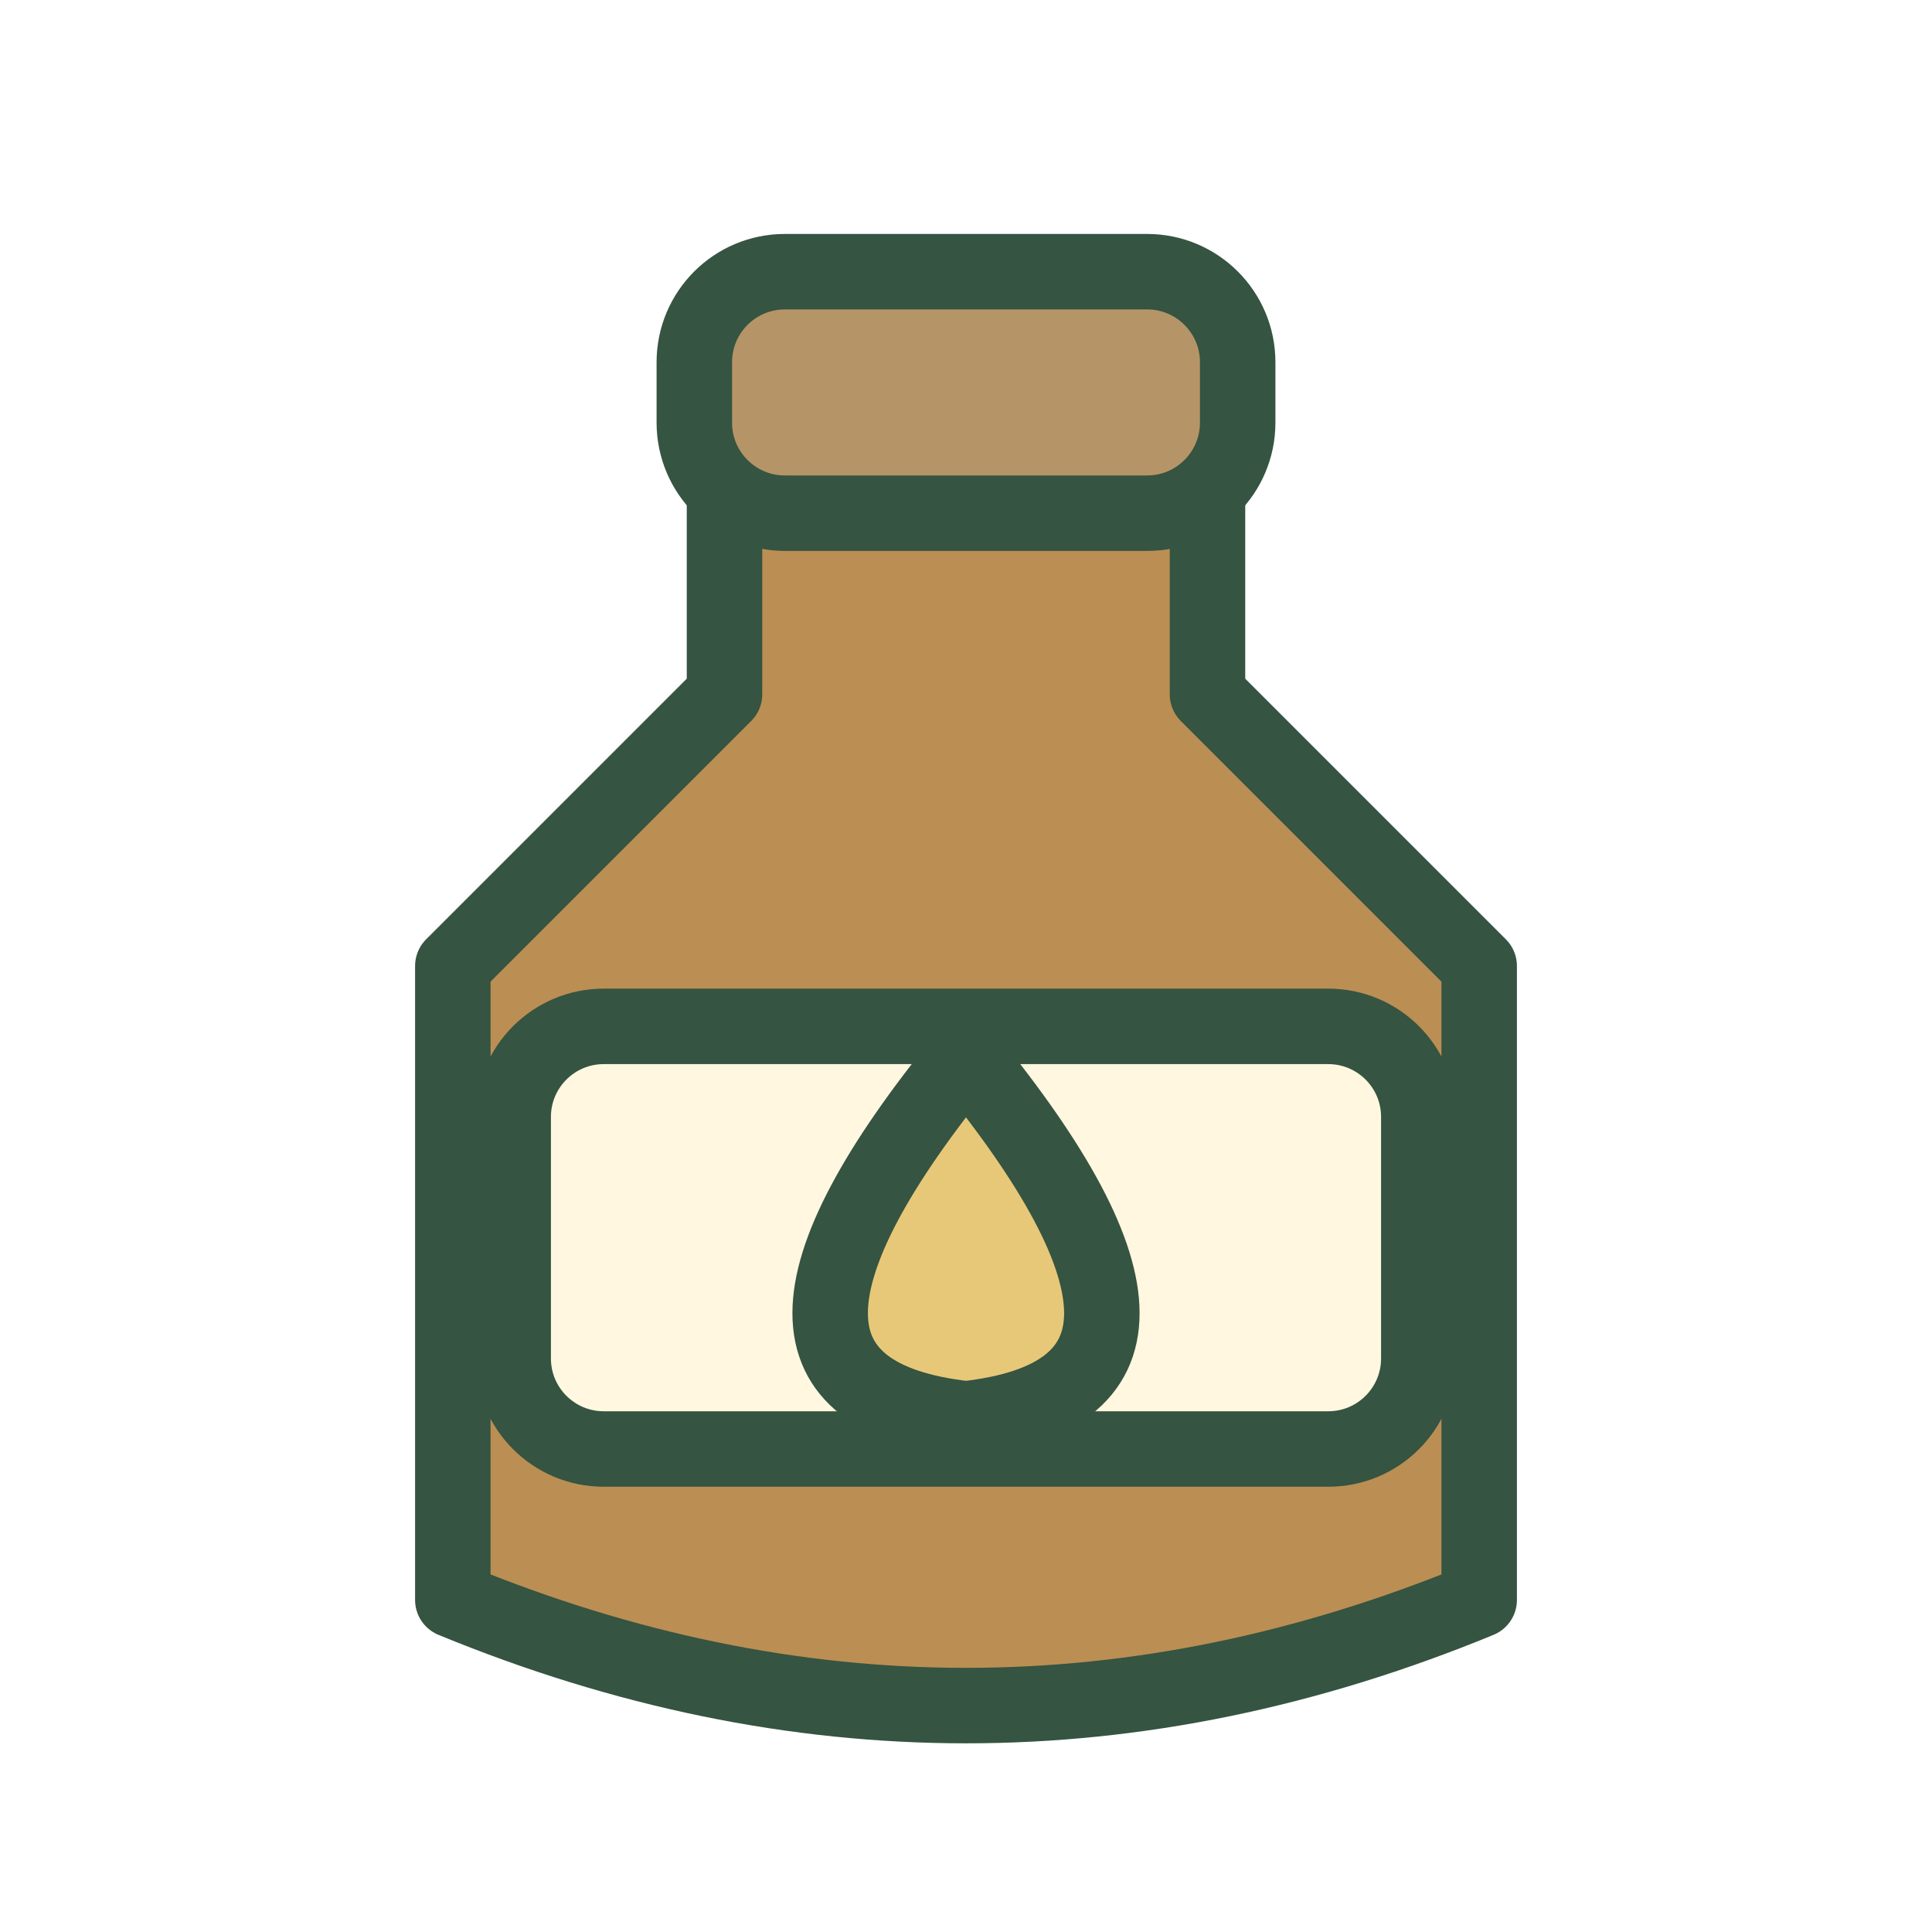
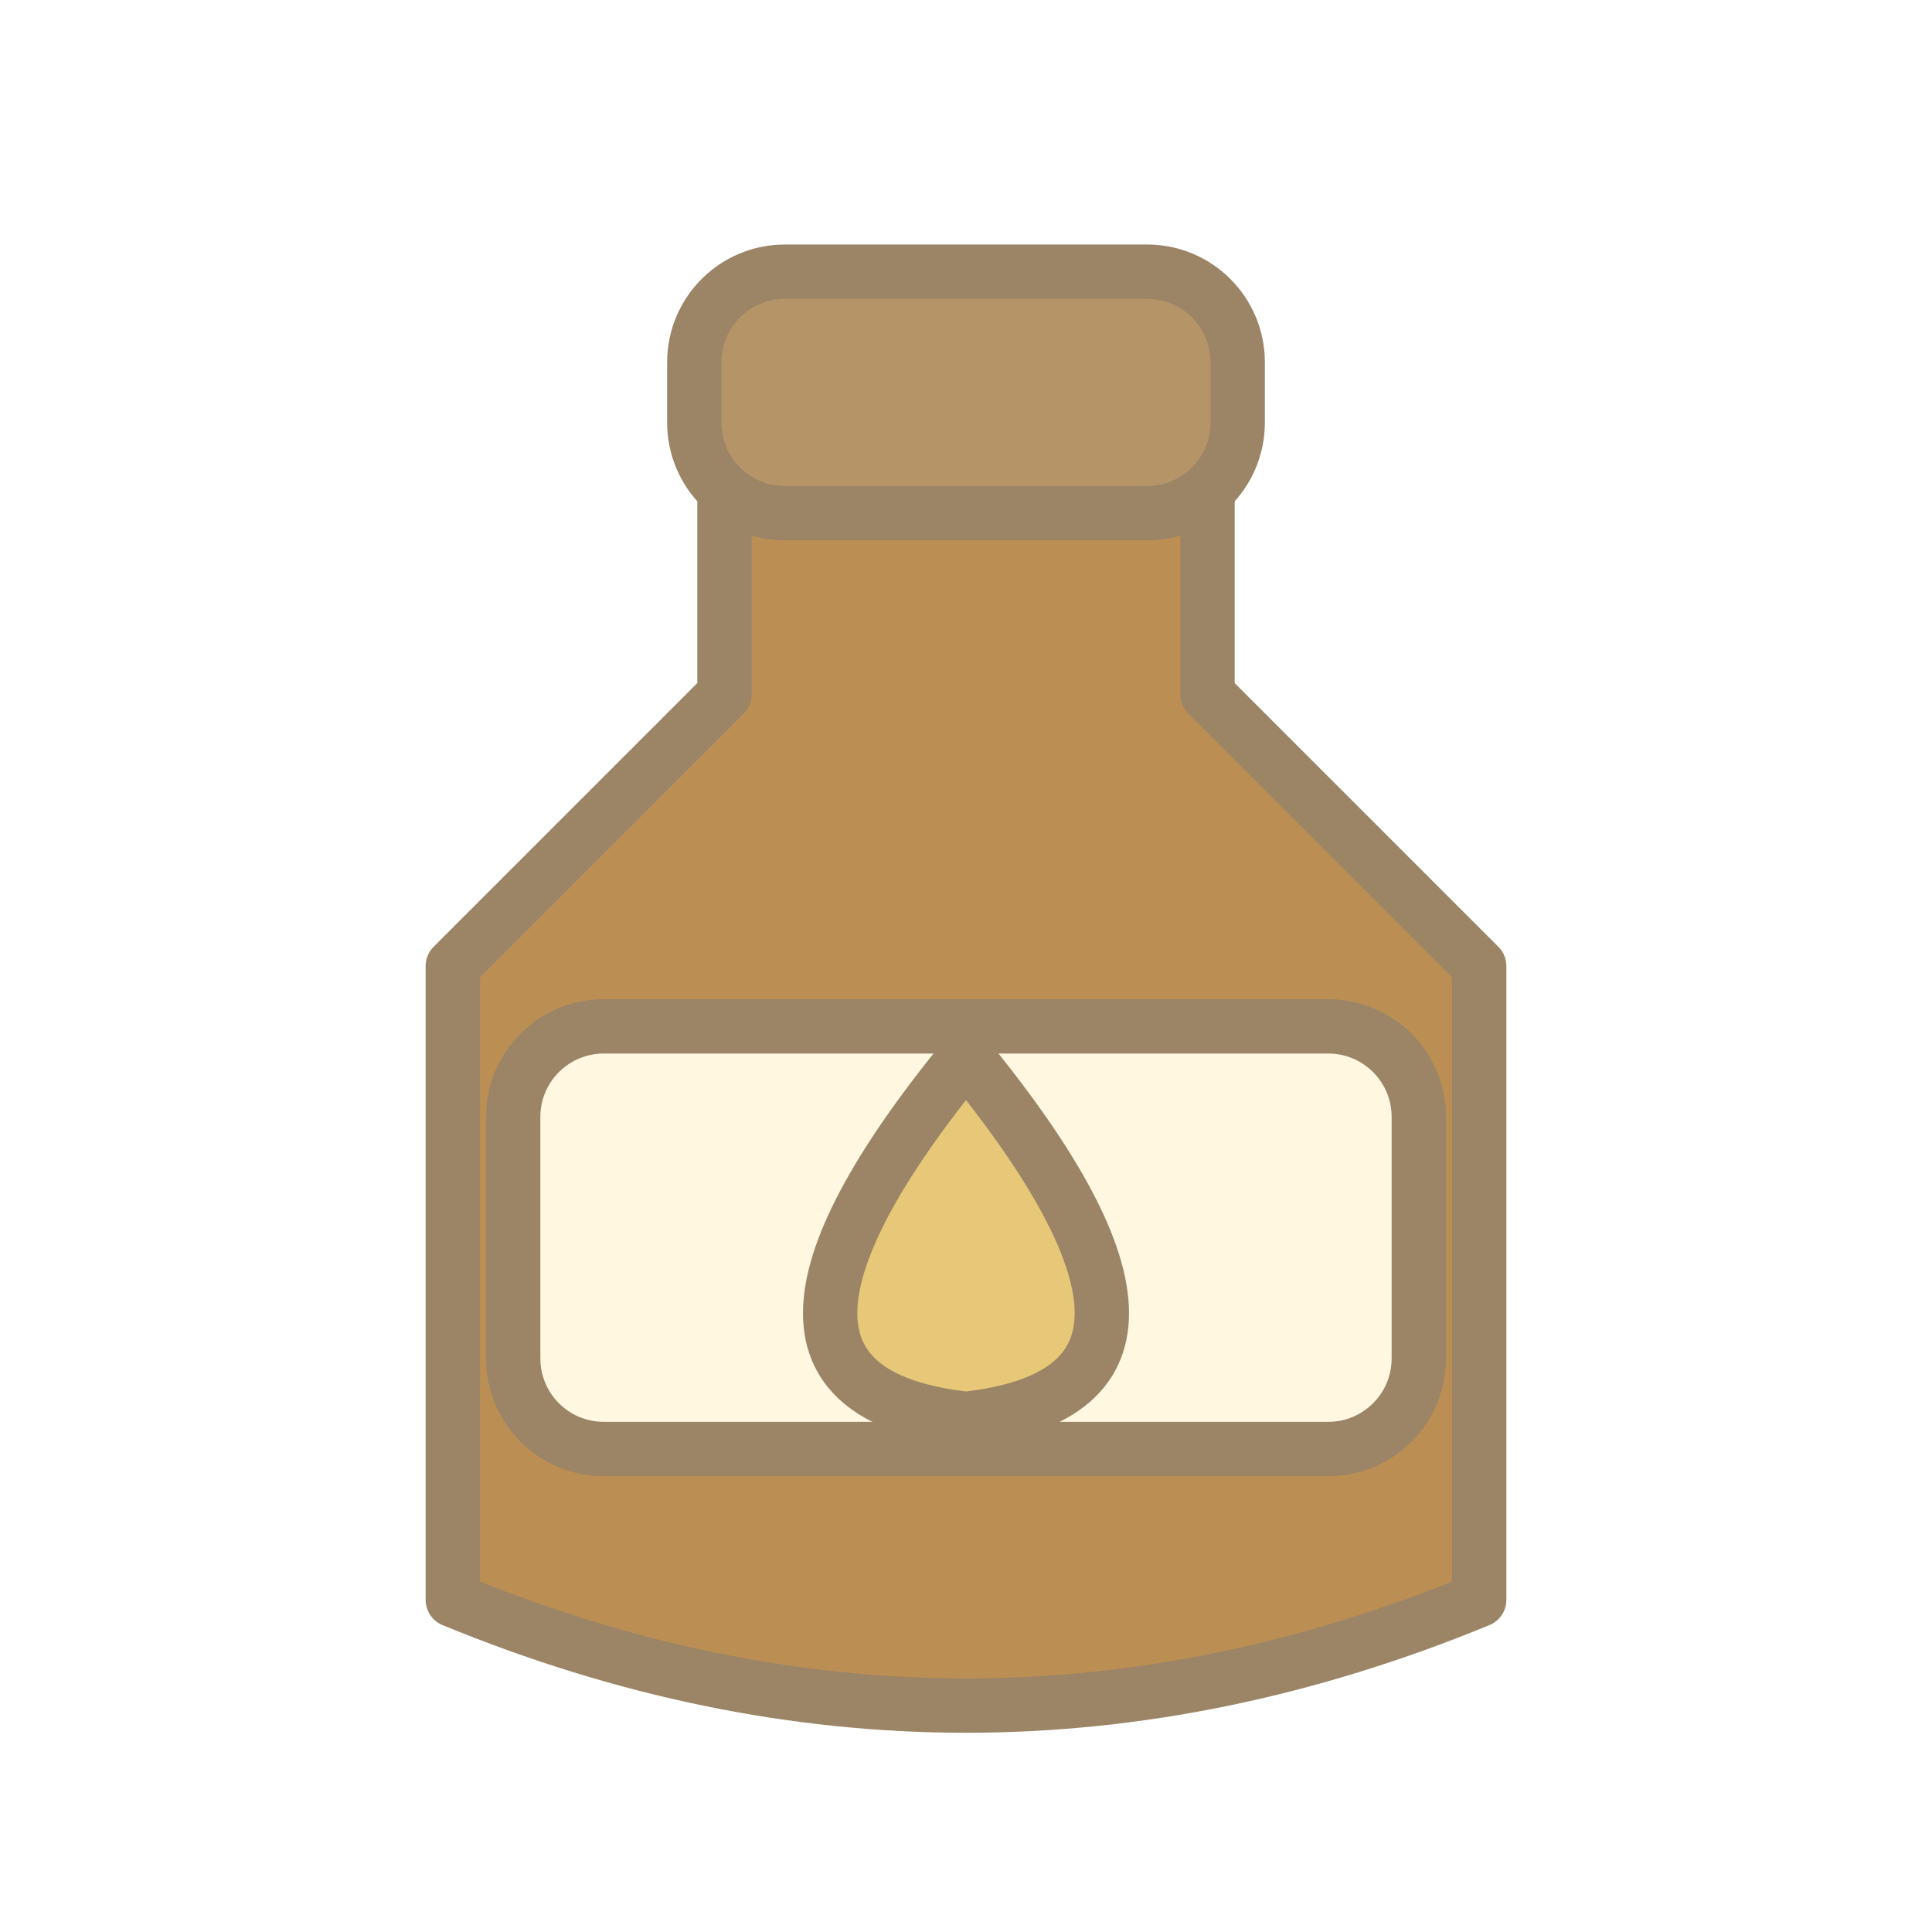
<svg xmlns="http://www.w3.org/2000/svg" viewBox="0 0 64 64" fill="none">
-   <path d="M24 15h16v8l9 9v21q-17 7-34 0V32l9-9Z" fill="#BB8E53" stroke="#355441" stroke-width="2.5" stroke-linejoin="round" stroke-linecap="round" />
-   <rect x="23" y="9" width="18" height="8" rx="3" fill="#B59567" stroke="#355441" stroke-width="2.5" />
-   <rect x="17" y="34" width="30" height="14" rx="3" fill="#FFF7DF" stroke="#355441" stroke-width="2.5" />
-   <path d="M32 35q-9 11 0 12q9-1 0-12Z" fill="#E7C879" stroke="#355441" stroke-width="2.5" stroke-linejoin="round" stroke-linecap="round" />
+   <path d="M24 15h16v8l9 9v21q-17 7-34 0V32l9-9Z" fill="#BB8E53" stroke="#9B8566" stroke-width="1.8" stroke-linejoin="round" stroke-linecap="round" />
+   <rect x="23" y="9" width="18" height="8" rx="3" fill="#B59567" stroke="#9B8566" stroke-width="1.8" />
+   <rect x="17" y="34" width="30" height="14" rx="3" fill="#FFF7DF" stroke="#9B8566" stroke-width="1.8" />
+   <path d="M32 35q-9 11 0 12q9-1 0-12Z" fill="#E7C879" stroke="#9B8566" stroke-width="1.8" stroke-linejoin="round" stroke-linecap="round" />
</svg>
